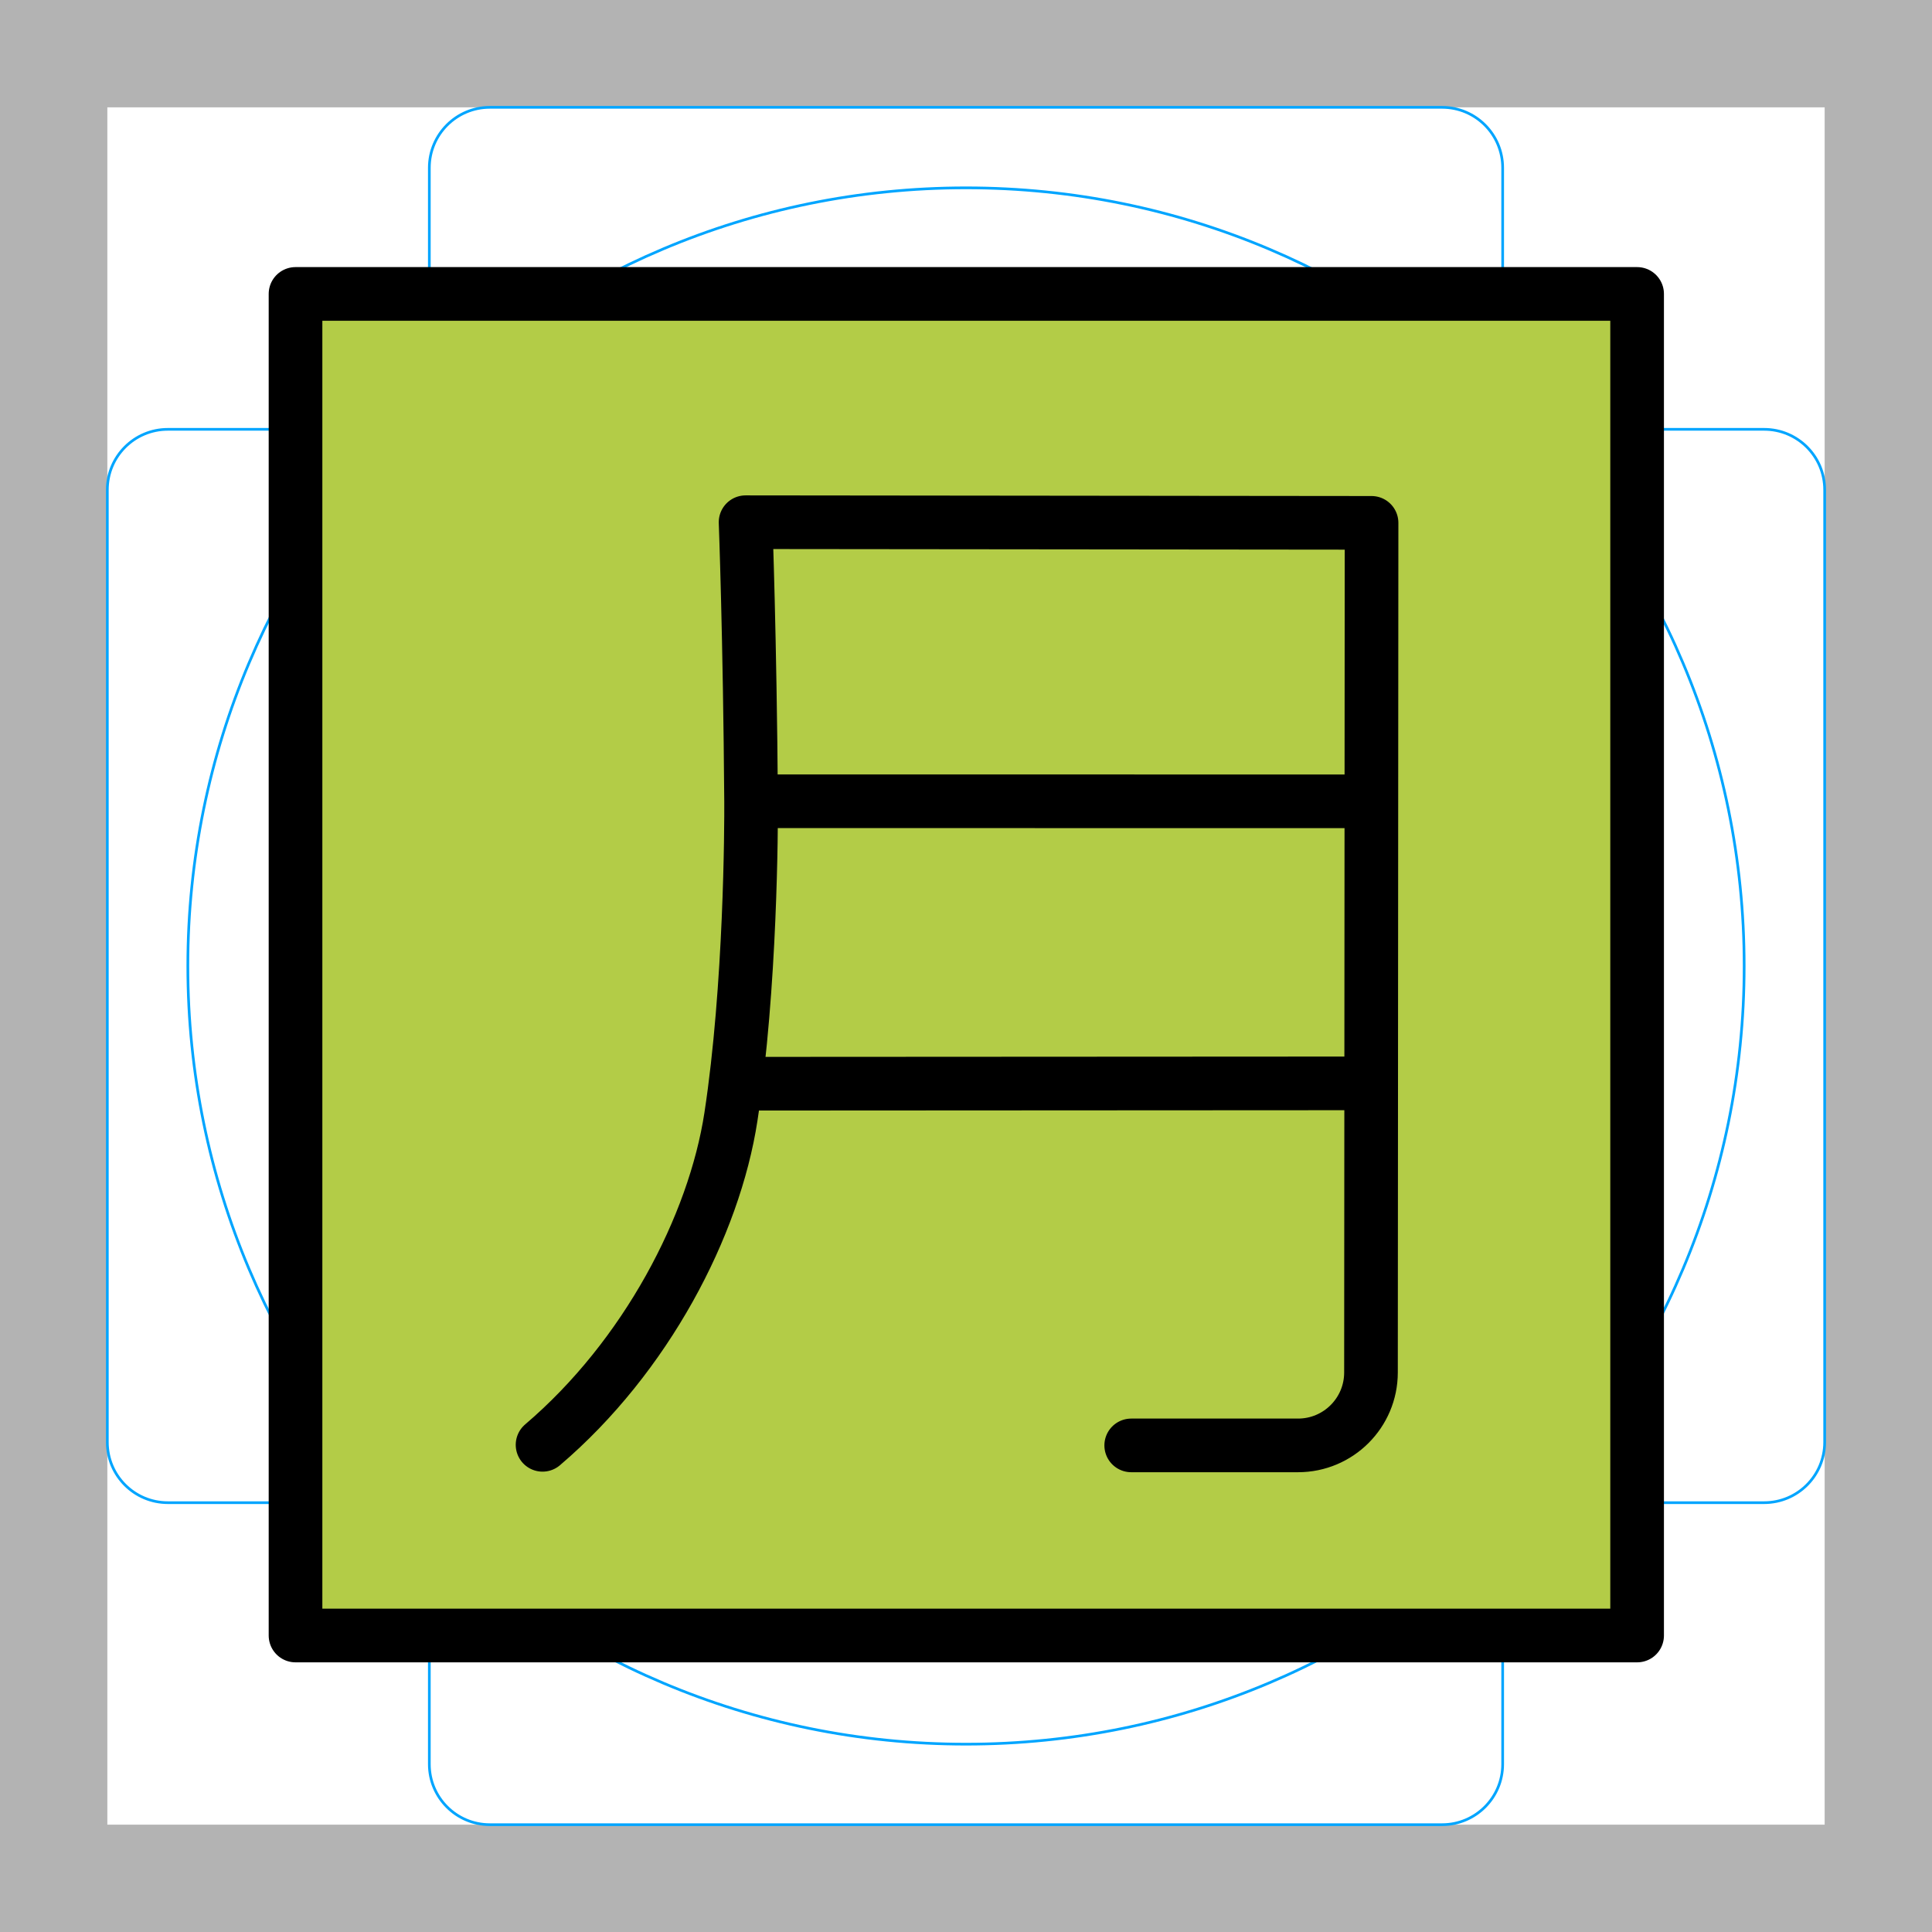
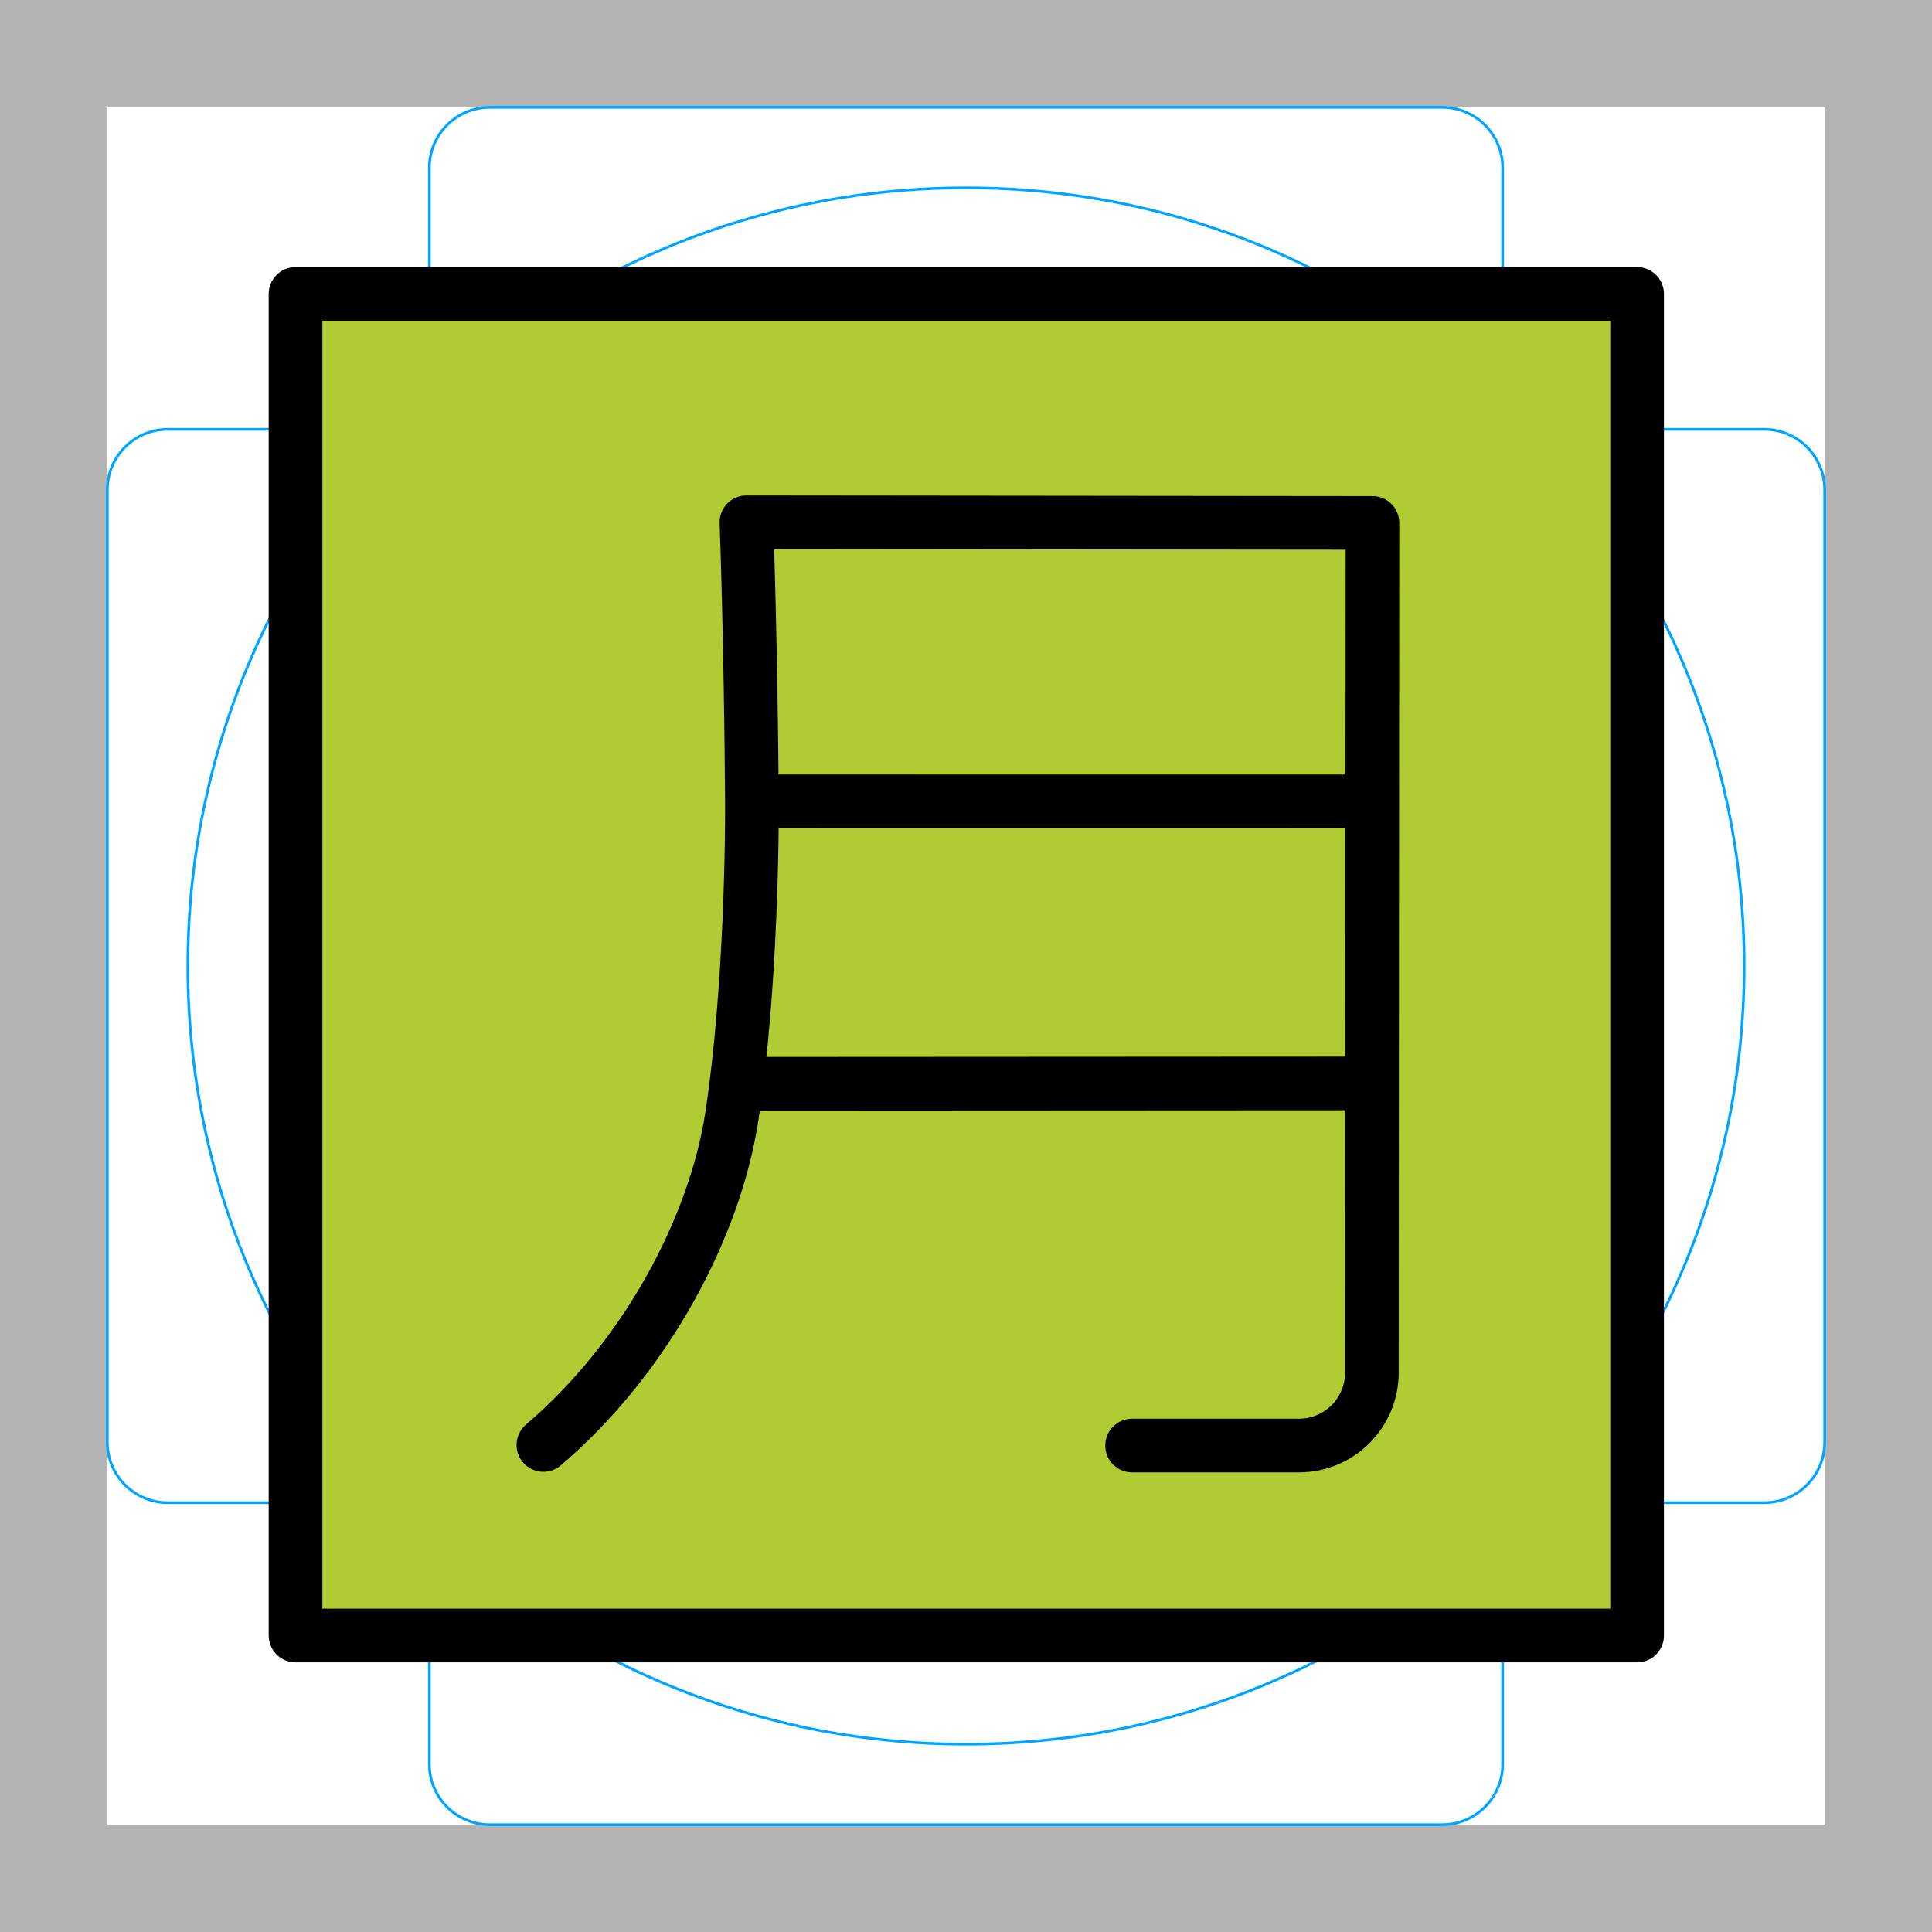
<svg xmlns="http://www.w3.org/2000/svg" id="emoji" version="1.1" viewBox="0 0 72 72">
  <g id="grid">
    <path d="M68,4V68H4V4H68m4-4H0V72H72V0Z" fill="#b3b3b3" />
    <path d="m12.92 10.96h46.15a1.923 1.923 0 0 1 1.923 1.923v46.15a1.923 1.923 0 0 1-1.923 1.923h-46.15a1.923 1.923 0 0 1-1.923-1.923v-46.15a1.923 1.923 0 0 1 1.923-1.923z" fill="none" stroke="#00a5ff" stroke-miterlimit="10" stroke-width=".1" />
-     <rect fill="none" height="64" rx="2.254" stroke="#00a5ff" stroke-miterlimit="10" stroke-width=".1" width="40" x="16" y="4" />
-     <rect fill="none" height="64" rx="2.254" stroke="#00a5ff" stroke-miterlimit="10" stroke-width=".1" transform="translate(72) rotate(90)" width="40" x="16" y="4" />
-     <circle cx="36" cy="36" fill="none" r="29" stroke="#00a5ff" stroke-miterlimit="10" stroke-width=".1" />
+     <rect x="16" y="4" width="40" height="64" rx="2.254" fill="none" stroke="#00a5ff" stroke-miterlimit="10" stroke-width=".1" />
+     <rect transform="translate(72) rotate(90)" x="16" y="4" width="40" height="64" rx="2.254" fill="none" stroke="#00a5ff" stroke-miterlimit="10" stroke-width=".1" />
+     <circle cx="36" cy="36" r="29" fill="none" stroke="#00a5ff" stroke-miterlimit="10" stroke-width=".1" />
  </g>
-   <g id="color" style="clip-rule:evenodd;fill-rule:evenodd;stroke-miterlimit:10" transform="matrix(.2609 0 0 .2609 -91.17 -3.172)">
-     <rect height="191.7" style="fill:#b3cc47;stroke-width:0" width="191.7" x="391.7" y="54.17" />
+   <g id="color" transform="matrix(.2609 0 0 .2609 -91.17 -3.172)">
+     <rect x="391.7" y="54.17" width="191.7" height="191.7" fill="#b1cc33" stroke-width="0" />
+     <path transform="matrix(1.014 0 0 1.014 -337.8 37.5)" d="m784.5 87.89 85.6 9e-3z" clip-rule="evenodd" fill="none" stroke="#000" stroke-linecap="square" stroke-linejoin="round" stroke-miterlimit="1.5" stroke-width="7.557" />
+     <path transform="matrix(1.014 0 0 1.014 -337.8 76.06)" d="m783.4 89.65 86.76-0.047z" clip-rule="evenodd" fill="none" stroke="#000" stroke-linecap="square" stroke-linejoin="round" stroke-miterlimit="1.5" stroke-width="7.557" />
+     <path transform="matrix(1.014 0 0 1.014 -337.8 -.1611)" d="m754.3 215.7c14.58-12.42 24.19-30.87 26.54-46.22 2.799-18.31 2.862-41.02 2.838-44.45-0.165-23.16-0.775-39.31-0.775-39.31l88.19 0.091s-0.06 89.02-0.081 119.7c-4e-3 5.674-4.605 10.27-10.28 10.27h-23.5" clip-rule="evenodd" fill="none" stroke="#000" stroke-linecap="round" stroke-linejoin="round" stroke-miterlimit="1.5" stroke-width="7.557" />
  </g>
-   <g id="line" style="clip-rule:evenodd;fill-rule:evenodd;stroke-miterlimit:10" transform="matrix(1.239 0 0 1.239 -8.455 -8.455)">
-     <rect height="191.7" style="clip-rule:evenodd;fill:none;stroke-linecap:round;stroke-linejoin:round;stroke-miterlimit:1.5;stroke-width:7.667;stroke:#000" transform="matrix(.2105 0 0 .2105 -66.74 4.262)" width="191.7" x="391.7" y="54.17" />
-     <path d="m784.5 87.89 85.6 9e-3z" style="clip-rule:evenodd;fill:none;stroke-linecap:square;stroke-linejoin:round;stroke-miterlimit:1.5;stroke-width:7.557;stroke:#000" transform="matrix(.2135 0 0 .2135 -137.9 12.16)" />
-     <path d="m783.4 89.65 86.76-0.047z" style="clip-rule:evenodd;fill:none;stroke-linecap:square;stroke-linejoin:round;stroke-miterlimit:1.5;stroke-width:7.557;stroke:#000" transform="matrix(.2135 0 0 .2135 -137.9 20.28)" />
-     <path d="m754.3 215.7c14.58-12.42 24.19-30.87 26.54-46.22 2.799-18.31 2.862-41.02 2.838-44.45-0.165-23.16-0.775-39.31-0.775-39.31l88.19 0.091s-0.06 89.02-0.081 119.7c-4e-3 5.674-4.605 10.27-10.28 10.27h-23.5" style="clip-rule:evenodd;fill:none;stroke-linecap:round;stroke-linejoin:round;stroke-miterlimit:1.5;stroke-width:7.557;stroke:#000" transform="matrix(.2135 0 0 .2135 -137.9 4.23)" />
+   <g id="line" transform="matrix(1.239 0 0 1.239 -8.455 -8.455)">
+     <rect transform="matrix(.2105 0 0 .2105 -66.74 4.262)" x="391.7" y="54.17" width="191.7" height="191.7" clip-rule="evenodd" fill="none" stroke="#000" stroke-linecap="round" stroke-linejoin="round" stroke-miterlimit="1.5" stroke-width="7.667" />
  </g>
</svg>
